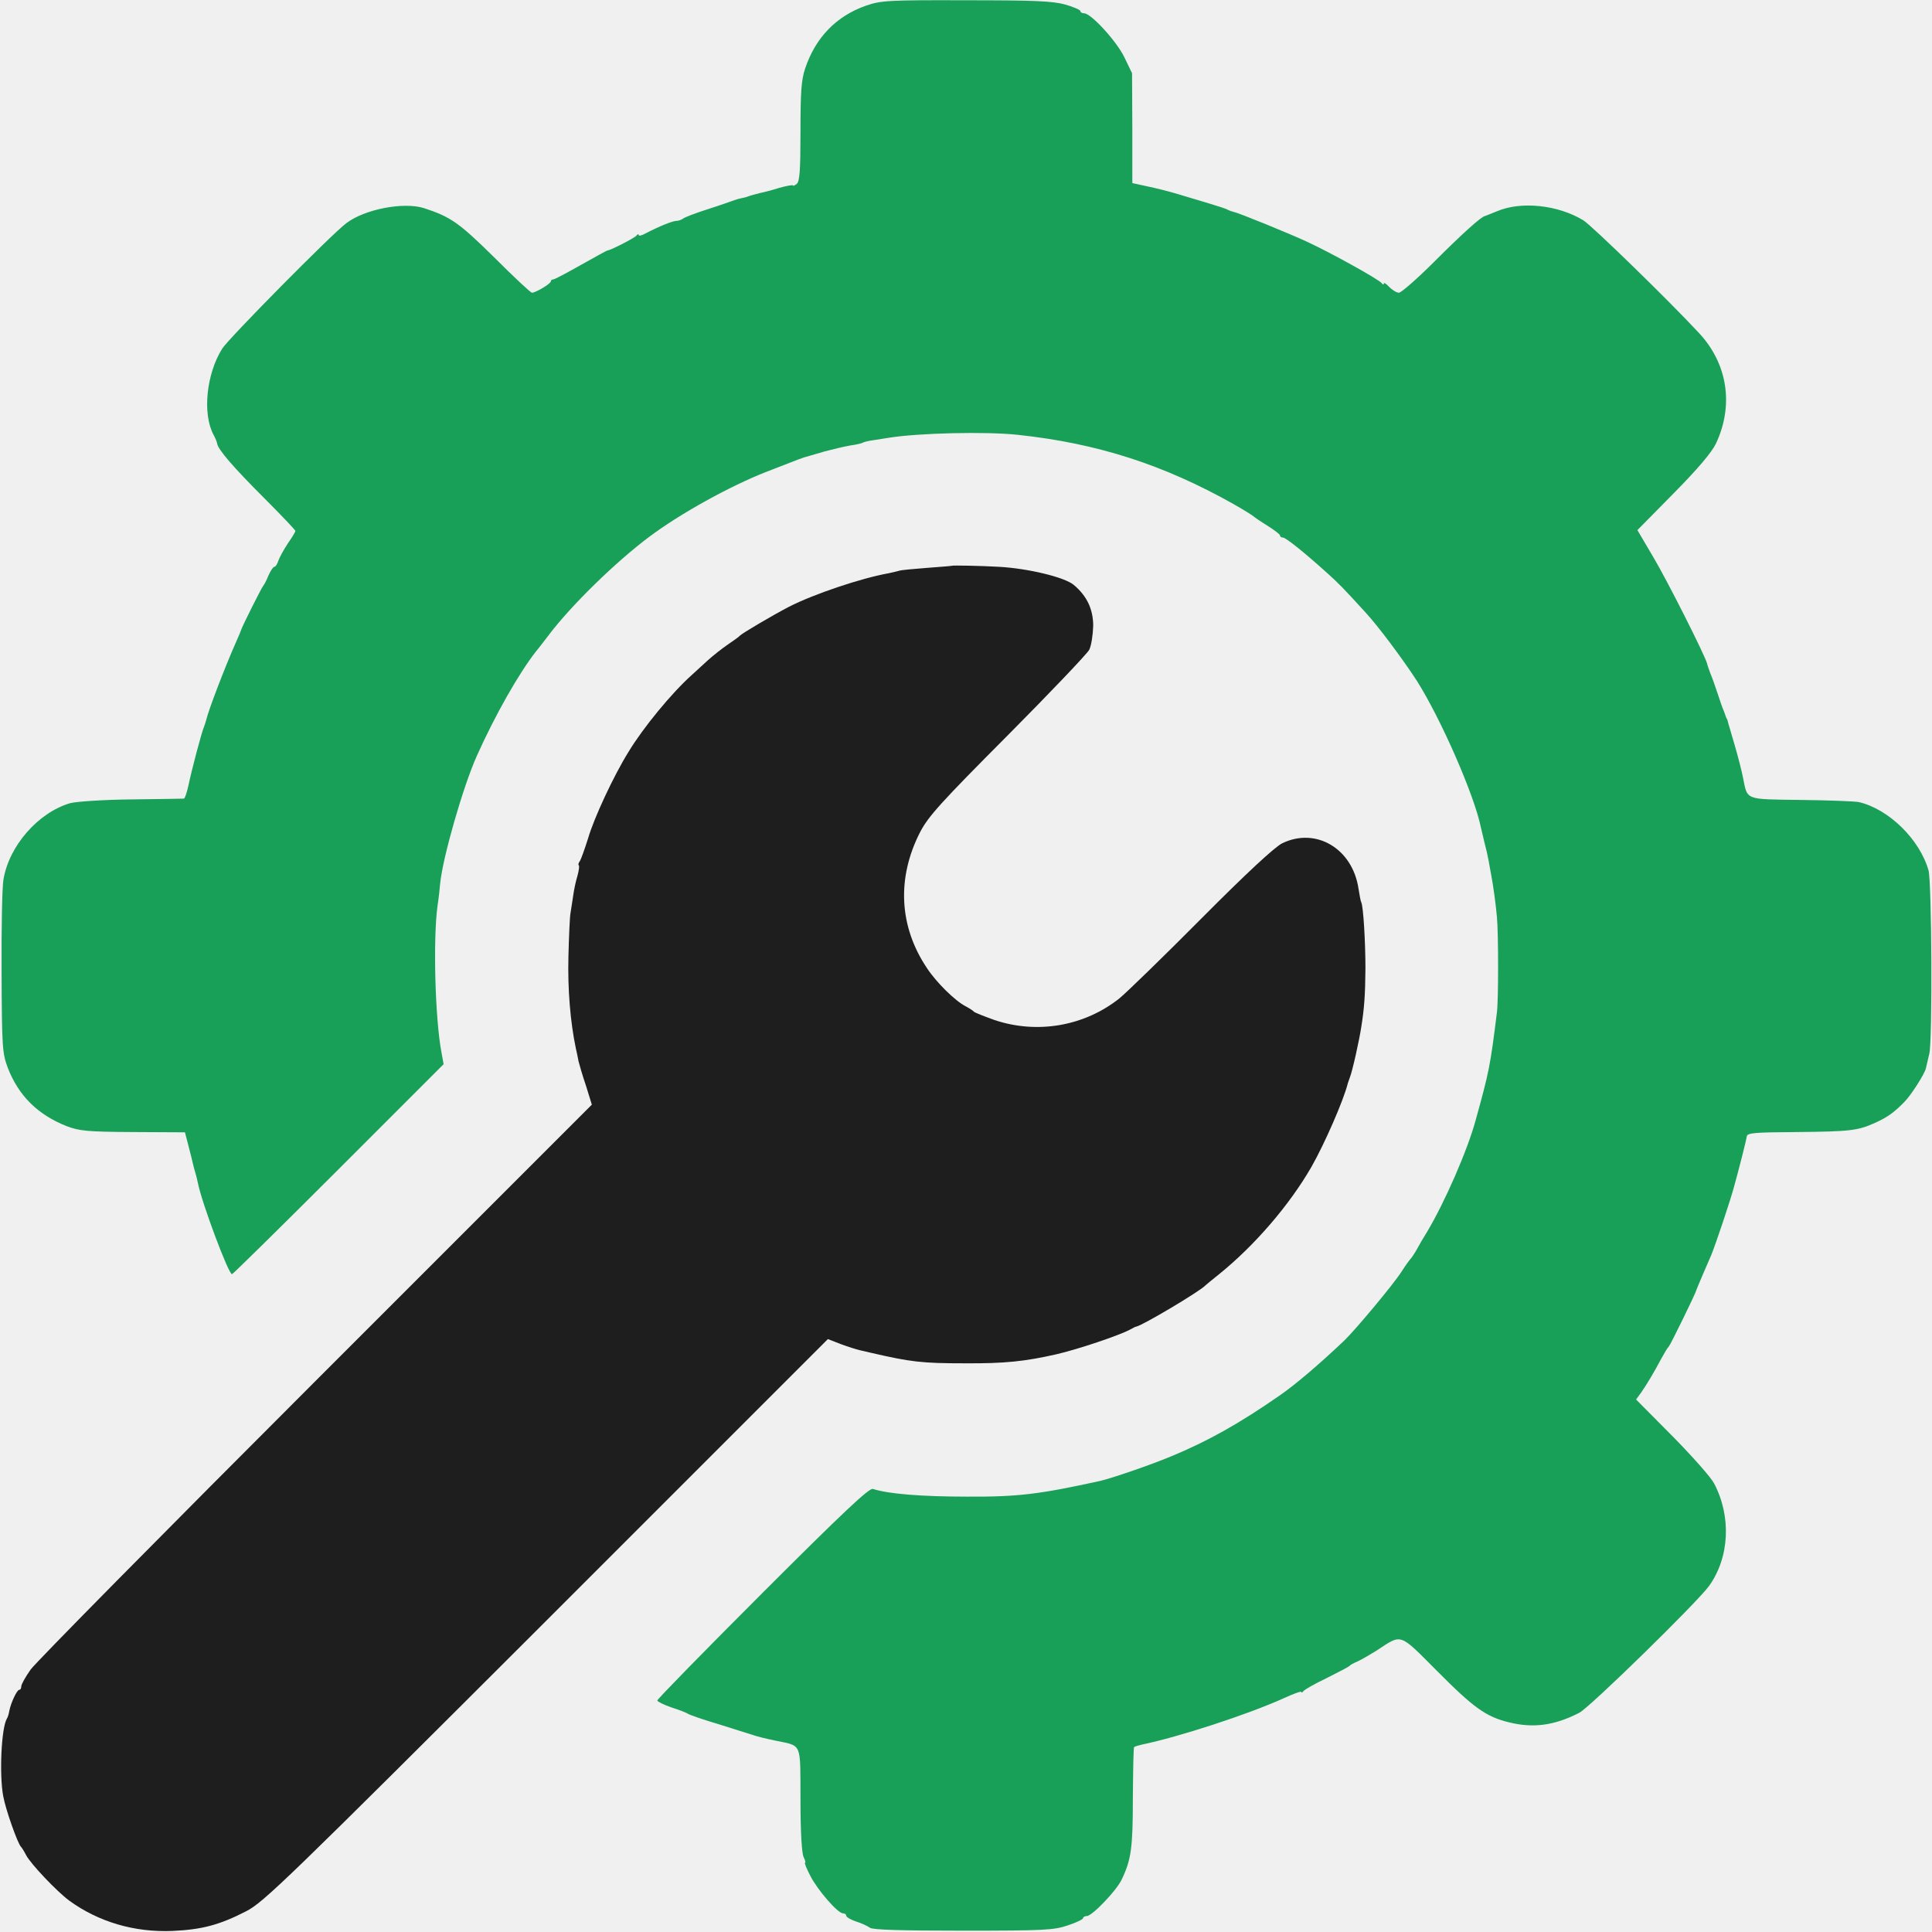
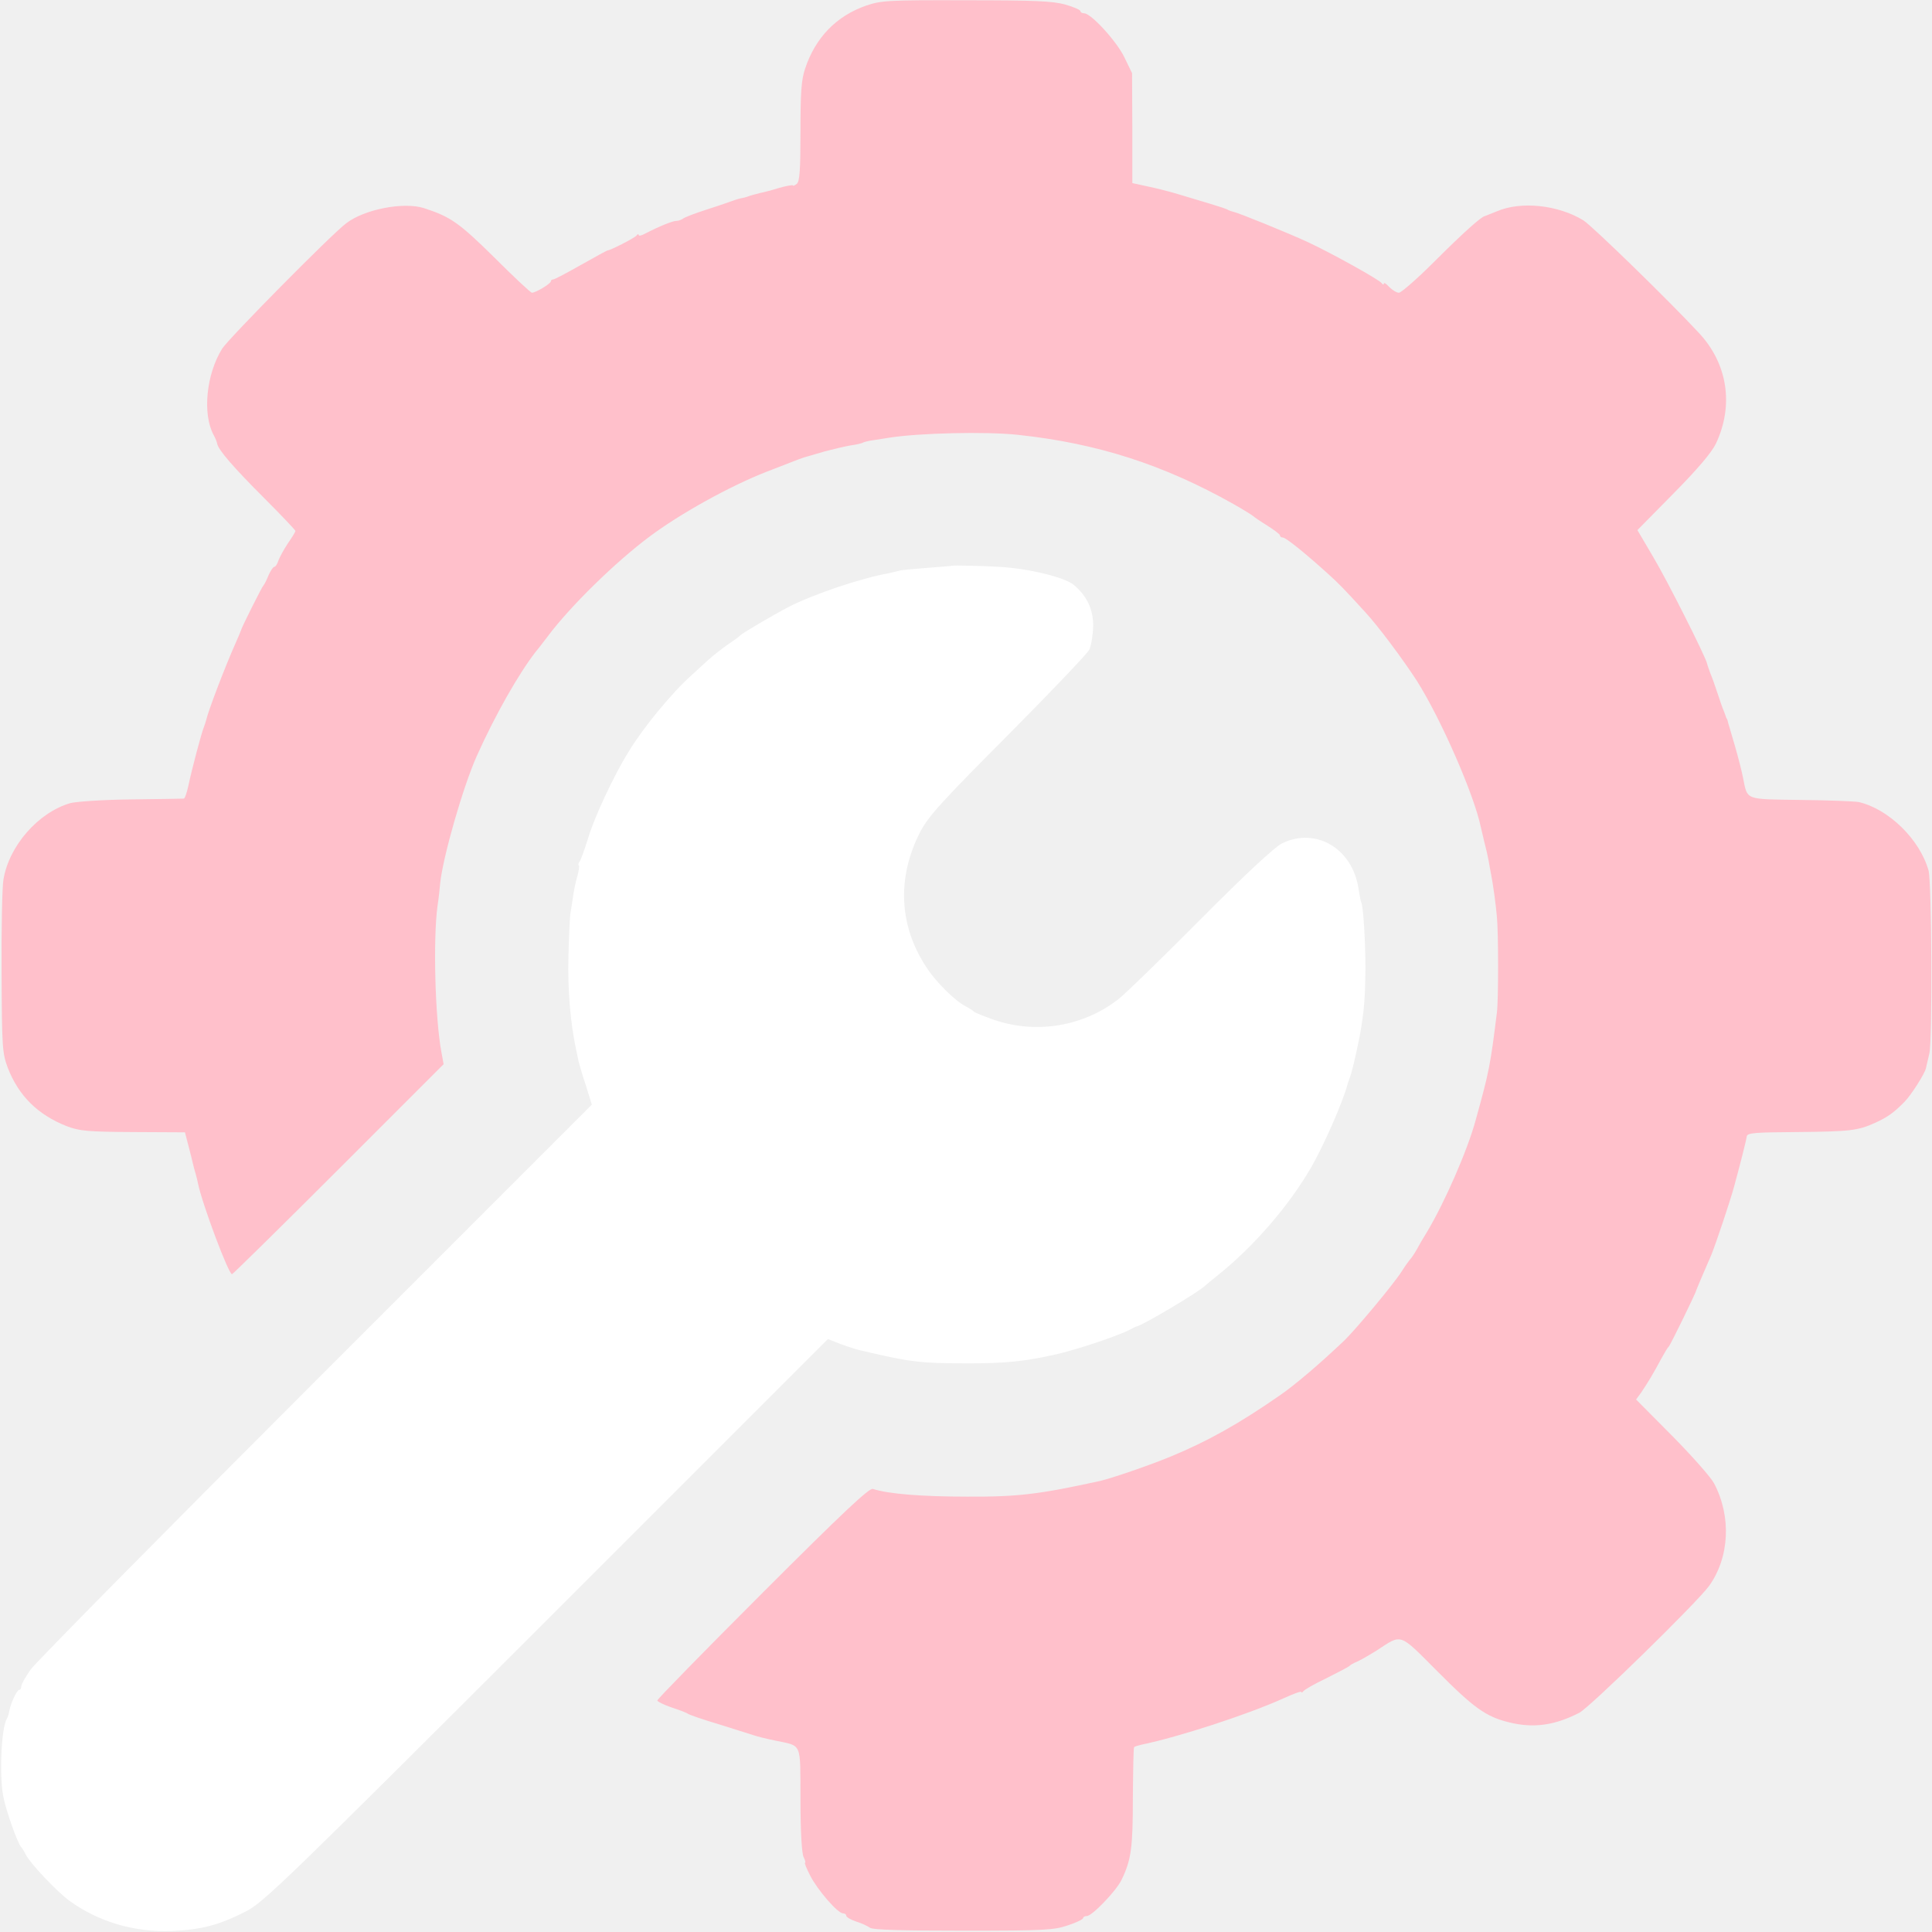
<svg xmlns="http://www.w3.org/2000/svg" version="1.0" width="726pt" height="726pt" viewBox="0 0 726 726">
  <g transform="translate(0,726) scale(0.1,-0.1)" stroke="none">
-     <path fill="#18a058" d="M3255 7239 c-112 -39 -191 -120 -230 -238 -14 -43 -17 -88 -17 -237 0 -144 -3 -186 -14 -195 -8 -6 -14 -9 -14 -6 0 3 -23 -1 -52 -9 -28 -9 -60 -17 -71 -19 -10 -3 -28 -7 -40 -11 -12 -5 -26 -8 -32 -9 -5 -1 -17 -4 -25 -7 -8 -3 -53 -19 -100 -34 -47 -15 -89 -31 -94 -36 -6 -4 -16 -8 -24 -8 -15 0 -68 -22 -114 -46 -16 -9 -28 -12 -28 -7 0 4 -4 4 -8 -2 -6 -9 -103 -58 -109 -56 -2 0 -46 -24 -99 -54 -53 -30 -100 -55 -105 -55 -5 0 -9 -3 -9 -7 0 -9 -57 -43 -71 -43 -5 0 -69 60 -142 133 -132 130 -163 152 -264 185 -76 24 -223 -4 -292 -57 -56 -42 -441 -432 -466 -471 -60 -96 -75 -246 -32 -325 6 -11 12 -25 13 -32 4 -23 60 -88 177 -205 64 -64 117 -120 117 -123 0 -4 -13 -25 -29 -48 -15 -23 -31 -52 -35 -64 -4 -13 -11 -23 -15 -23 -5 0 -14 -15 -22 -32 -7 -18 -16 -35 -19 -38 -5 -4 -82 -157 -85 -170 -1 -3 -9 -23 -19 -45 -41 -92 -103 -255 -111 -290 -1 -5 -5 -17 -8 -25 -9 -20 -47 -164 -59 -222 -6 -27 -13 -48 -17 -49 -3 0 -91 -2 -196 -3 -105 -1 -208 -8 -231 -14 -120 -35 -230 -160 -251 -287 -5 -27 -8 -185 -7 -350 1 -282 3 -303 23 -357 41 -106 113 -177 222 -220 48 -18 77 -21 249 -22 l195 -1 13 -50 c7 -27 15 -58 17 -68 2 -10 7 -27 10 -37 3 -10 7 -27 9 -37 15 -75 116 -345 128 -341 5 2 186 180 402 396 l393 393 -8 44 c-24 126 -32 424 -15 550 5 33 9 71 10 85 10 99 86 364 138 480 70 156 158 310 222 392 12 14 32 41 46 59 85 113 253 277 380 372 116 87 304 191 440 244 120 47 141 55 155 58 6 2 35 10 65 19 30 8 73 18 95 22 22 3 44 8 48 11 4 2 22 7 40 9 18 3 43 7 57 9 112 18 365 24 485 11 299 -32 547 -112 810 -260 39 -22 72 -43 75 -46 3 -3 26 -19 52 -35 27 -17 48 -33 48 -37 0 -5 5 -8 11 -8 11 0 84 -59 168 -135 41 -37 58 -54 141 -145 50 -54 142 -178 194 -258 90 -142 216 -429 241 -552 2 -8 8 -33 13 -55 6 -22 13 -53 16 -70 3 -16 7 -41 10 -55 7 -36 17 -109 21 -155 6 -61 6 -315 0 -360 -25 -201 -29 -221 -80 -405 -31 -114 -117 -310 -183 -420 -12 -19 -29 -48 -38 -65 -9 -16 -20 -32 -23 -35 -3 -3 -19 -24 -34 -48 -32 -50 -172 -217 -215 -259 -95 -90 -183 -165 -242 -206 -154 -107 -272 -173 -410 -230 -79 -33 -223 -82 -266 -92 -228 -50 -308 -60 -499 -59 -170 0 -297 10 -355 29 -14 4 -111 -87 -414 -390 -218 -218 -396 -400 -396 -405 0 -4 24 -16 53 -26 28 -9 57 -20 62 -24 6 -4 57 -22 115 -39 58 -18 116 -37 130 -41 14 -5 50 -14 80 -20 106 -23 97 -1 98 -223 0 -122 5 -203 12 -216 6 -12 8 -21 5 -21 -3 0 6 -22 20 -49 27 -53 103 -141 123 -141 7 0 12 -4 12 -9 0 -5 17 -15 38 -22 20 -6 43 -17 51 -23 10 -8 117 -11 350 -11 307 0 341 2 394 20 31 10 57 23 57 27 0 4 6 8 14 8 20 0 112 96 131 137 36 75 42 119 42 307 1 103 2 189 5 191 2 2 15 6 28 9 140 29 398 113 533 174 37 17 67 28 67 24 0 -4 4 -2 8 3 4 6 43 28 87 49 44 22 82 42 85 45 3 4 17 12 32 18 15 7 46 25 70 40 98 64 83 69 228 -76 138 -139 184 -172 270 -193 92 -23 172 -12 265 36 40 21 440 412 487 476 77 107 85 261 19 386 -12 23 -83 103 -157 178 l-136 137 19 26 c22 32 48 75 76 128 12 22 24 42 28 45 6 6 102 202 103 211 1 3 12 30 25 60 13 30 27 63 32 74 17 42 71 203 85 255 19 69 45 170 48 190 2 13 32 15 187 16 201 2 230 5 296 35 46 21 70 38 110 79 24 24 75 104 80 125 1 5 7 31 13 56 12 49 9 646 -3 688 -33 117 -150 231 -262 257 -16 3 -115 7 -219 8 -211 3 -199 -2 -216 83 -5 26 -19 80 -30 118 -12 39 -22 77 -25 85 -2 8 -4 16 -5 18 -2 1 -3 5 -5 10 -1 4 -5 14 -8 22 -4 8 -14 38 -23 65 -9 28 -21 61 -27 75 -5 14 -11 30 -12 36 -7 29 -149 311 -202 400 l-60 102 136 138 c91 92 144 155 159 187 68 144 44 300 -63 415 -114 123 -402 403 -435 424 -95 58 -234 73 -325 34 -22 -9 -42 -17 -45 -18 -13 -1 -86 -67 -191 -172 -64 -64 -124 -116 -132 -116 -9 0 -25 10 -37 22 -11 12 -20 18 -20 12 0 -5 -4 -4 -8 2 -9 13 -185 111 -277 154 -73 34 -263 111 -280 114 -5 1 -14 4 -20 7 -5 4 -37 14 -70 24 -33 10 -87 26 -120 36 -33 10 -85 23 -115 29 l-55 12 0 207 -1 206 -29 60 c-29 60 -125 165 -151 165 -8 0 -14 4 -14 8 0 5 -26 16 -57 25 -48 13 -115 16 -373 16 -293 1 -319 -1 -375 -20z" />
-     <path fill="#1e1e1e" d="M3577 5134 c-1 -1 -44 -4 -94 -8 -51 -4 -98 -8 -105 -11 -7 -2 -24 -6 -38 -9 -106 -19 -283 -79 -375 -126 -65 -34 -177 -100 -185 -109 -3 -4 -23 -18 -45 -33 -22 -15 -56 -42 -76 -60 -20 -18 -47 -43 -60 -55 -74 -66 -182 -197 -237 -288 -56 -90 -130 -249 -152 -325 -13 -41 -27 -80 -31 -86 -5 -6 -7 -13 -4 -16 3 -2 0 -20 -5 -39 -6 -19 -13 -52 -16 -74 -3 -22 -8 -51 -10 -65 -3 -14 -6 -88 -8 -165 -3 -123 7 -245 28 -345 3 -14 8 -35 10 -48 3 -12 15 -54 28 -92 l22 -71 -1037 -1037 c-570 -570 -1053 -1059 -1072 -1086 -19 -27 -35 -55 -35 -63 0 -7 -3 -13 -8 -13 -8 0 -31 -48 -37 -79 -2 -12 -6 -25 -9 -29 -21 -34 -29 -211 -14 -291 9 -51 55 -180 67 -191 3 -3 12 -17 19 -31 17 -33 116 -137 162 -171 110 -80 245 -120 388 -114 110 5 176 22 277 74 65 33 151 116 1128 1092 l1058 1058 49 -19 c27 -10 59 -20 72 -23 13 -3 32 -7 43 -10 148 -34 189 -39 350 -39 150 -1 226 7 345 34 82 19 233 70 275 92 11 6 22 12 25 12 23 4 240 133 260 155 3 3 25 21 50 41 134 108 265 260 348 404 49 86 121 250 137 315 1 3 4 12 7 20 10 24 37 146 44 195 11 70 14 116 15 215 0 101 -8 237 -16 250 -2 3 -6 26 -10 50 -22 151 -160 233 -287 171 -28 -14 -133 -111 -303 -282 -143 -144 -282 -279 -309 -301 -131 -104 -308 -135 -469 -81 -39 14 -74 28 -77 31 -3 4 -17 13 -32 21 -39 20 -109 89 -144 142 -106 157 -115 340 -26 513 31 59 78 111 328 362 160 161 298 306 307 322 8 16 14 57 15 90 0 63 -24 113 -73 154 -34 29 -172 62 -280 68 -69 4 -175 6 -178 4z" />
+     <path fill="pink" d="M3255 7239 c-112 -39 -191 -120 -230 -238 -14 -43 -17 -88 -17 -237 0 -144 -3 -186 -14 -195 -8 -6 -14 -9 -14 -6 0 3 -23 -1 -52 -9 -28 -9 -60 -17 -71 -19 -10 -3 -28 -7 -40 -11 -12 -5 -26 -8 -32 -9 -5 -1 -17 -4 -25 -7 -8 -3 -53 -19 -100 -34 -47 -15 -89 -31 -94 -36 -6 -4 -16 -8 -24 -8 -15 0 -68 -22 -114 -46 -16 -9 -28 -12 -28 -7 0 4 -4 4 -8 -2 -6 -9 -103 -58 -109 -56 -2 0 -46 -24 -99 -54 -53 -30 -100 -55 -105 -55 -5 0 -9 -3 -9 -7 0 -9 -57 -43 -71 -43 -5 0 -69 60 -142 133 -132 130 -163 152 -264 185 -76 24 -223 -4 -292 -57 -56 -42 -441 -432 -466 -471 -60 -96 -75 -246 -32 -325 6 -11 12 -25 13 -32 4 -23 60 -88 177 -205 64 -64 117 -120 117 -123 0 -4 -13 -25 -29 -48 -15 -23 -31 -52 -35 -64 -4 -13 -11 -23 -15 -23 -5 0 -14 -15 -22 -32 -7 -18 -16 -35 -19 -38 -5 -4 -82 -157 -85 -170 -1 -3 -9 -23 -19 -45 -41 -92 -103 -255 -111 -290 -1 -5 -5 -17 -8 -25 -9 -20 -47 -164 -59 -222 -6 -27 -13 -48 -17 -49 -3 0 -91 -2 -196 -3 -105 -1 -208 -8 -231 -14 -120 -35 -230 -160 -251 -287 -5 -27 -8 -185 -7 -350 1 -282 3 -303 23 -357 41 -106 113 -177 222 -220 48 -18 77 -21 249 -22 l195 -1 13 -50 c7 -27 15 -58 17 -68 2 -10 7 -27 10 -37 3 -10 7 -27 9 -37 15 -75 116 -345 128 -341 5 2 186 180 402 396 l393 393 -8 44 c-24 126 -32 424 -15 550 5 33 9 71 10 85 10 99 86 364 138 480 70 156 158 310 222 392 12 14 32 41 46 59 85 113 253 277 380 372 116 87 304 191 440 244 120 47 141 55 155 58 6 2 35 10 65 19 30 8 73 18 95 22 22 3 44 8 48 11 4 2 22 7 40 9 18 3 43 7 57 9 112 18 365 24 485 11 299 -32 547 -112 810 -260 39 -22 72 -43 75 -46 3 -3 26 -19 52 -35 27 -17 48 -33 48 -37 0 -5 5 -8 11 -8 11 0 84 -59 168 -135 41 -37 58 -54 141 -145 50 -54 142 -178 194 -258 90 -142 216 -429 241 -552 2 -8 8 -33 13 -55 6 -22 13 -53 16 -70 3 -16 7 -41 10 -55 7 -36 17 -109 21 -155 6 -61 6 -315 0 -360 -25 -201 -29 -221 -80 -405 -31 -114 -117 -310 -183 -420 -12 -19 -29 -48 -38 -65 -9 -16 -20 -32 -23 -35 -3 -3 -19 -24 -34 -48 -32 -50 -172 -217 -215 -259 -95 -90 -183 -165 -242 -206 -154 -107 -272 -173 -410 -230 -79 -33 -223 -82 -266 -92 -228 -50 -308 -60 -499 -59 -170 0 -297 10 -355 29 -14 4 -111 -87 -414 -390 -218 -218 -396 -400 -396 -405 0 -4 24 -16 53 -26 28 -9 57 -20 62 -24 6 -4 57 -22 115 -39 58 -18 116 -37 130 -41 14 -5 50 -14 80 -20 106 -23 97 -1 98 -223 0 -122 5 -203 12 -216 6 -12 8 -21 5 -21 -3 0 6 -22 20 -49 27 -53 103 -141 123 -141 7 0 12 -4 12 -9 0 -5 17 -15 38 -22 20 -6 43 -17 51 -23 10 -8 117 -11 350 -11 307 0 341 2 394 20 31 10 57 23 57 27 0 4 6 8 14 8 20 0 112 96 131 137 36 75 42 119 42 307 1 103 2 189 5 191 2 2 15 6 28 9 140 29 398 113 533 174 37 17 67 28 67 24 0 -4 4 -2 8 3 4 6 43 28 87 49 44 22 82 42 85 45 3 4 17 12 32 18 15 7 46 25 70 40 98 64 83 69 228 -76 138 -139 184 -172 270 -193 92 -23 172 -12 265 36 40 21 440 412 487 476 77 107 85 261 19 386 -12 23 -83 103 -157 178 l-136 137 19 26 c22 32 48 75 76 128 12 22 24 42 28 45 6 6 102 202 103 211 1 3 12 30 25 60 13 30 27 63 32 74 17 42 71 203 85 255 19 69 45 170 48 190 2 13 32 15 187 16 201 2 230 5 296 35 46 21 70 38 110 79 24 24 75 104 80 125 1 5 7 31 13 56 12 49 9 646 -3 688 -33 117 -150 231 -262 257 -16 3 -115 7 -219 8 -211 3 -199 -2 -216 83 -5 26 -19 80 -30 118 -12 39 -22 77 -25 85 -2 8 -4 16 -5 18 -2 1 -3 5 -5 10 -1 4 -5 14 -8 22 -4 8 -14 38 -23 65 -9 28 -21 61 -27 75 -5 14 -11 30 -12 36 -7 29 -149 311 -202 400 l-60 102 136 138 c91 92 144 155 159 187 68 144 44 300 -63 415 -114 123 -402 403 -435 424 -95 58 -234 73 -325 34 -22 -9 -42 -17 -45 -18 -13 -1 -86 -67 -191 -172 -64 -64 -124 -116 -132 -116 -9 0 -25 10 -37 22 -11 12 -20 18 -20 12 0 -5 -4 -4 -8 2 -9 13 -185 111 -277 154 -73 34 -263 111 -280 114 -5 1 -14 4 -20 7 -5 4 -37 14 -70 24 -33 10 -87 26 -120 36 -33 10 -85 23 -115 29 l-55 12 0 207 -1 206 -29 60 c-29 60 -125 165 -151 165 -8 0 -14 4 -14 8 0 5 -26 16 -57 25 -48 13 -115 16 -373 16 -293 1 -319 -1 -375 -20z" />
+     <path fill="white" d="M3577 5134 c-1 -1 -44 -4 -94 -8 -51 -4 -98 -8 -105 -11 -7 -2 -24 -6 -38 -9 -106 -19 -283 -79 -375 -126 -65 -34 -177 -100 -185 -109 -3 -4 -23 -18 -45 -33 -22 -15 -56 -42 -76 -60 -20 -18 -47 -43 -60 -55 -74 -66 -182 -197 -237 -288 -56 -90 -130 -249 -152 -325 -13 -41 -27 -80 -31 -86 -5 -6 -7 -13 -4 -16 3 -2 0 -20 -5 -39 -6 -19 -13 -52 -16 -74 -3 -22 -8 -51 -10 -65 -3 -14 -6 -88 -8 -165 -3 -123 7 -245 28 -345 3 -14 8 -35 10 -48 3 -12 15 -54 28 -92 l22 -71 -1037 -1037 c-570 -570 -1053 -1059 -1072 -1086 -19 -27 -35 -55 -35 -63 0 -7 -3 -13 -8 -13 -8 0 -31 -48 -37 -79 -2 -12 -6 -25 -9 -29 -21 -34 -29 -211 -14 -291 9 -51 55 -180 67 -191 3 -3 12 -17 19 -31 17 -33 116 -137 162 -171 110 -80 245 -120 388 -114 110 5 176 22 277 74 65 33 151 116 1128 1092 l1058 1058 49 -19 c27 -10 59 -20 72 -23 13 -3 32 -7 43 -10 148 -34 189 -39 350 -39 150 -1 226 7 345 34 82 19 233 70 275 92 11 6 22 12 25 12 23 4 240 133 260 155 3 3 25 21 50 41 134 108 265 260 348 404 49 86 121 250 137 315 1 3 4 12 7 20 10 24 37 146 44 195 11 70 14 116 15 215 0 101 -8 237 -16 250 -2 3 -6 26 -10 50 -22 151 -160 233 -287 171 -28 -14 -133 -111 -303 -282 -143 -144 -282 -279 -309 -301 -131 -104 -308 -135 -469 -81 -39 14 -74 28 -77 31 -3 4 -17 13 -32 21 -39 20 -109 89 -144 142 -106 157 -115 340 -26 513 31 59 78 111 328 362 160 161 298 306 307 322 8 16 14 57 15 90 0 63 -24 113 -73 154 -34 29 -172 62 -280 68 -69 4 -175 6 -178 4z" />
  </g>
</svg>
